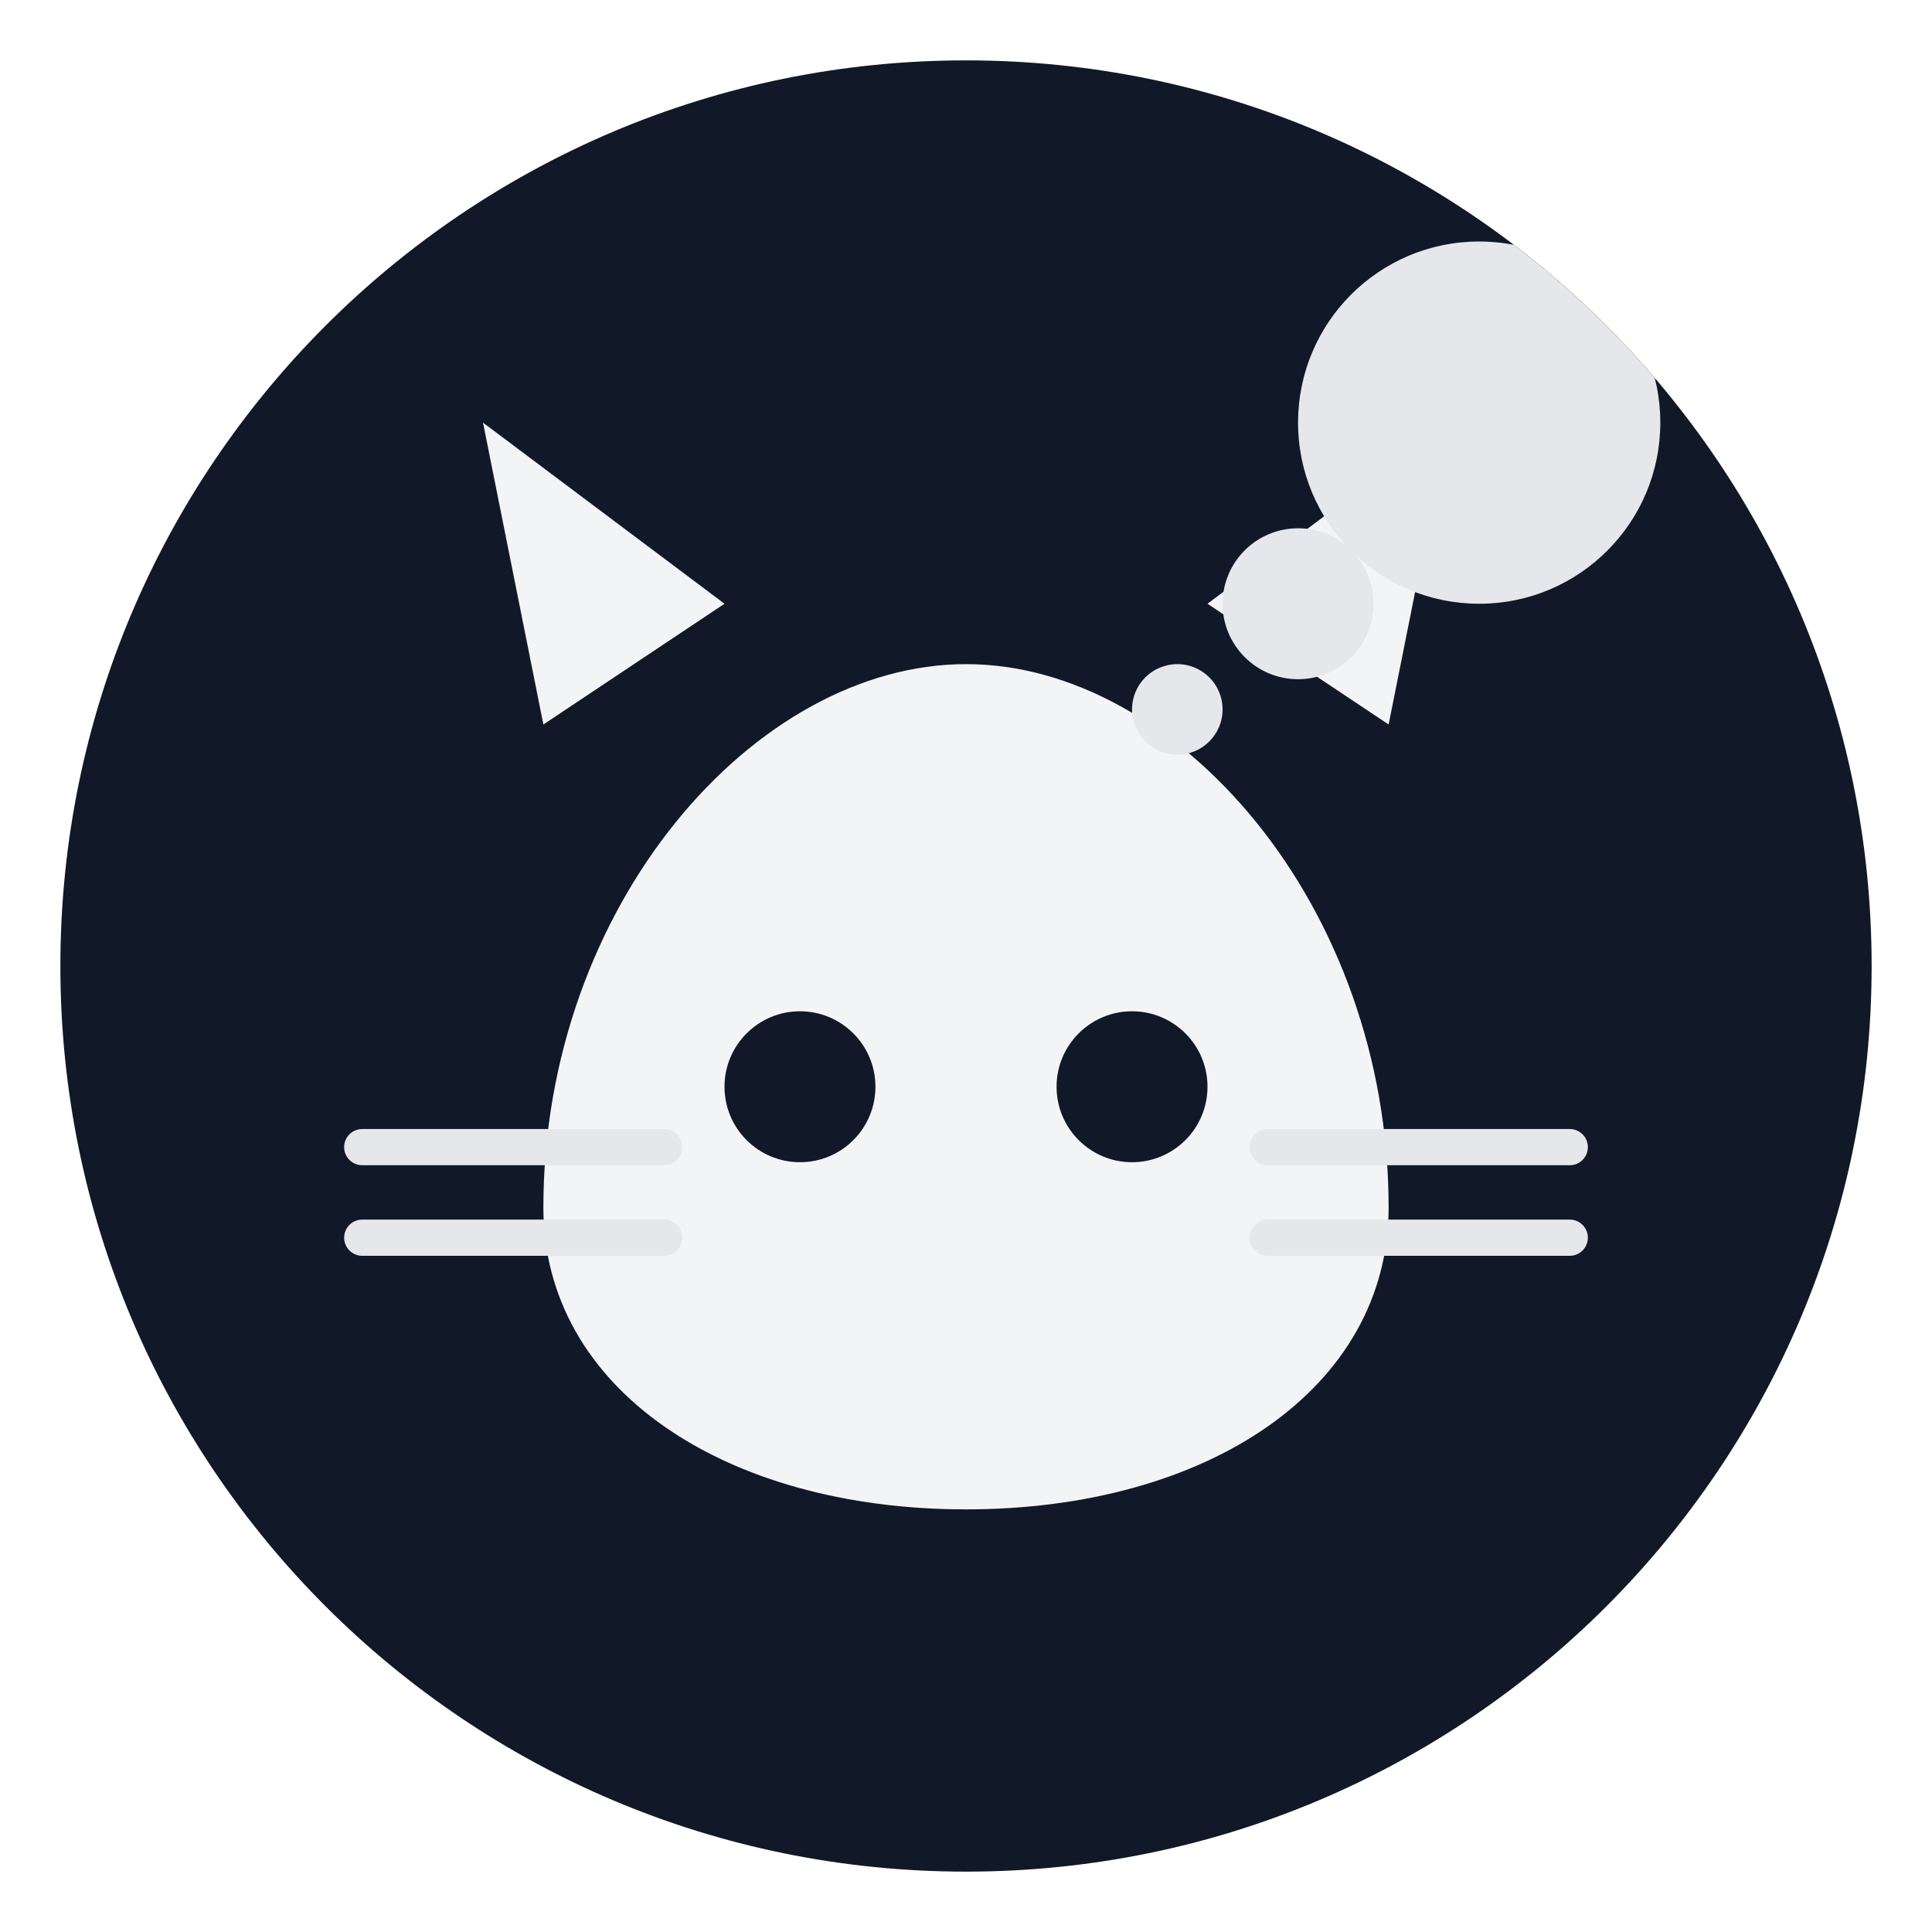
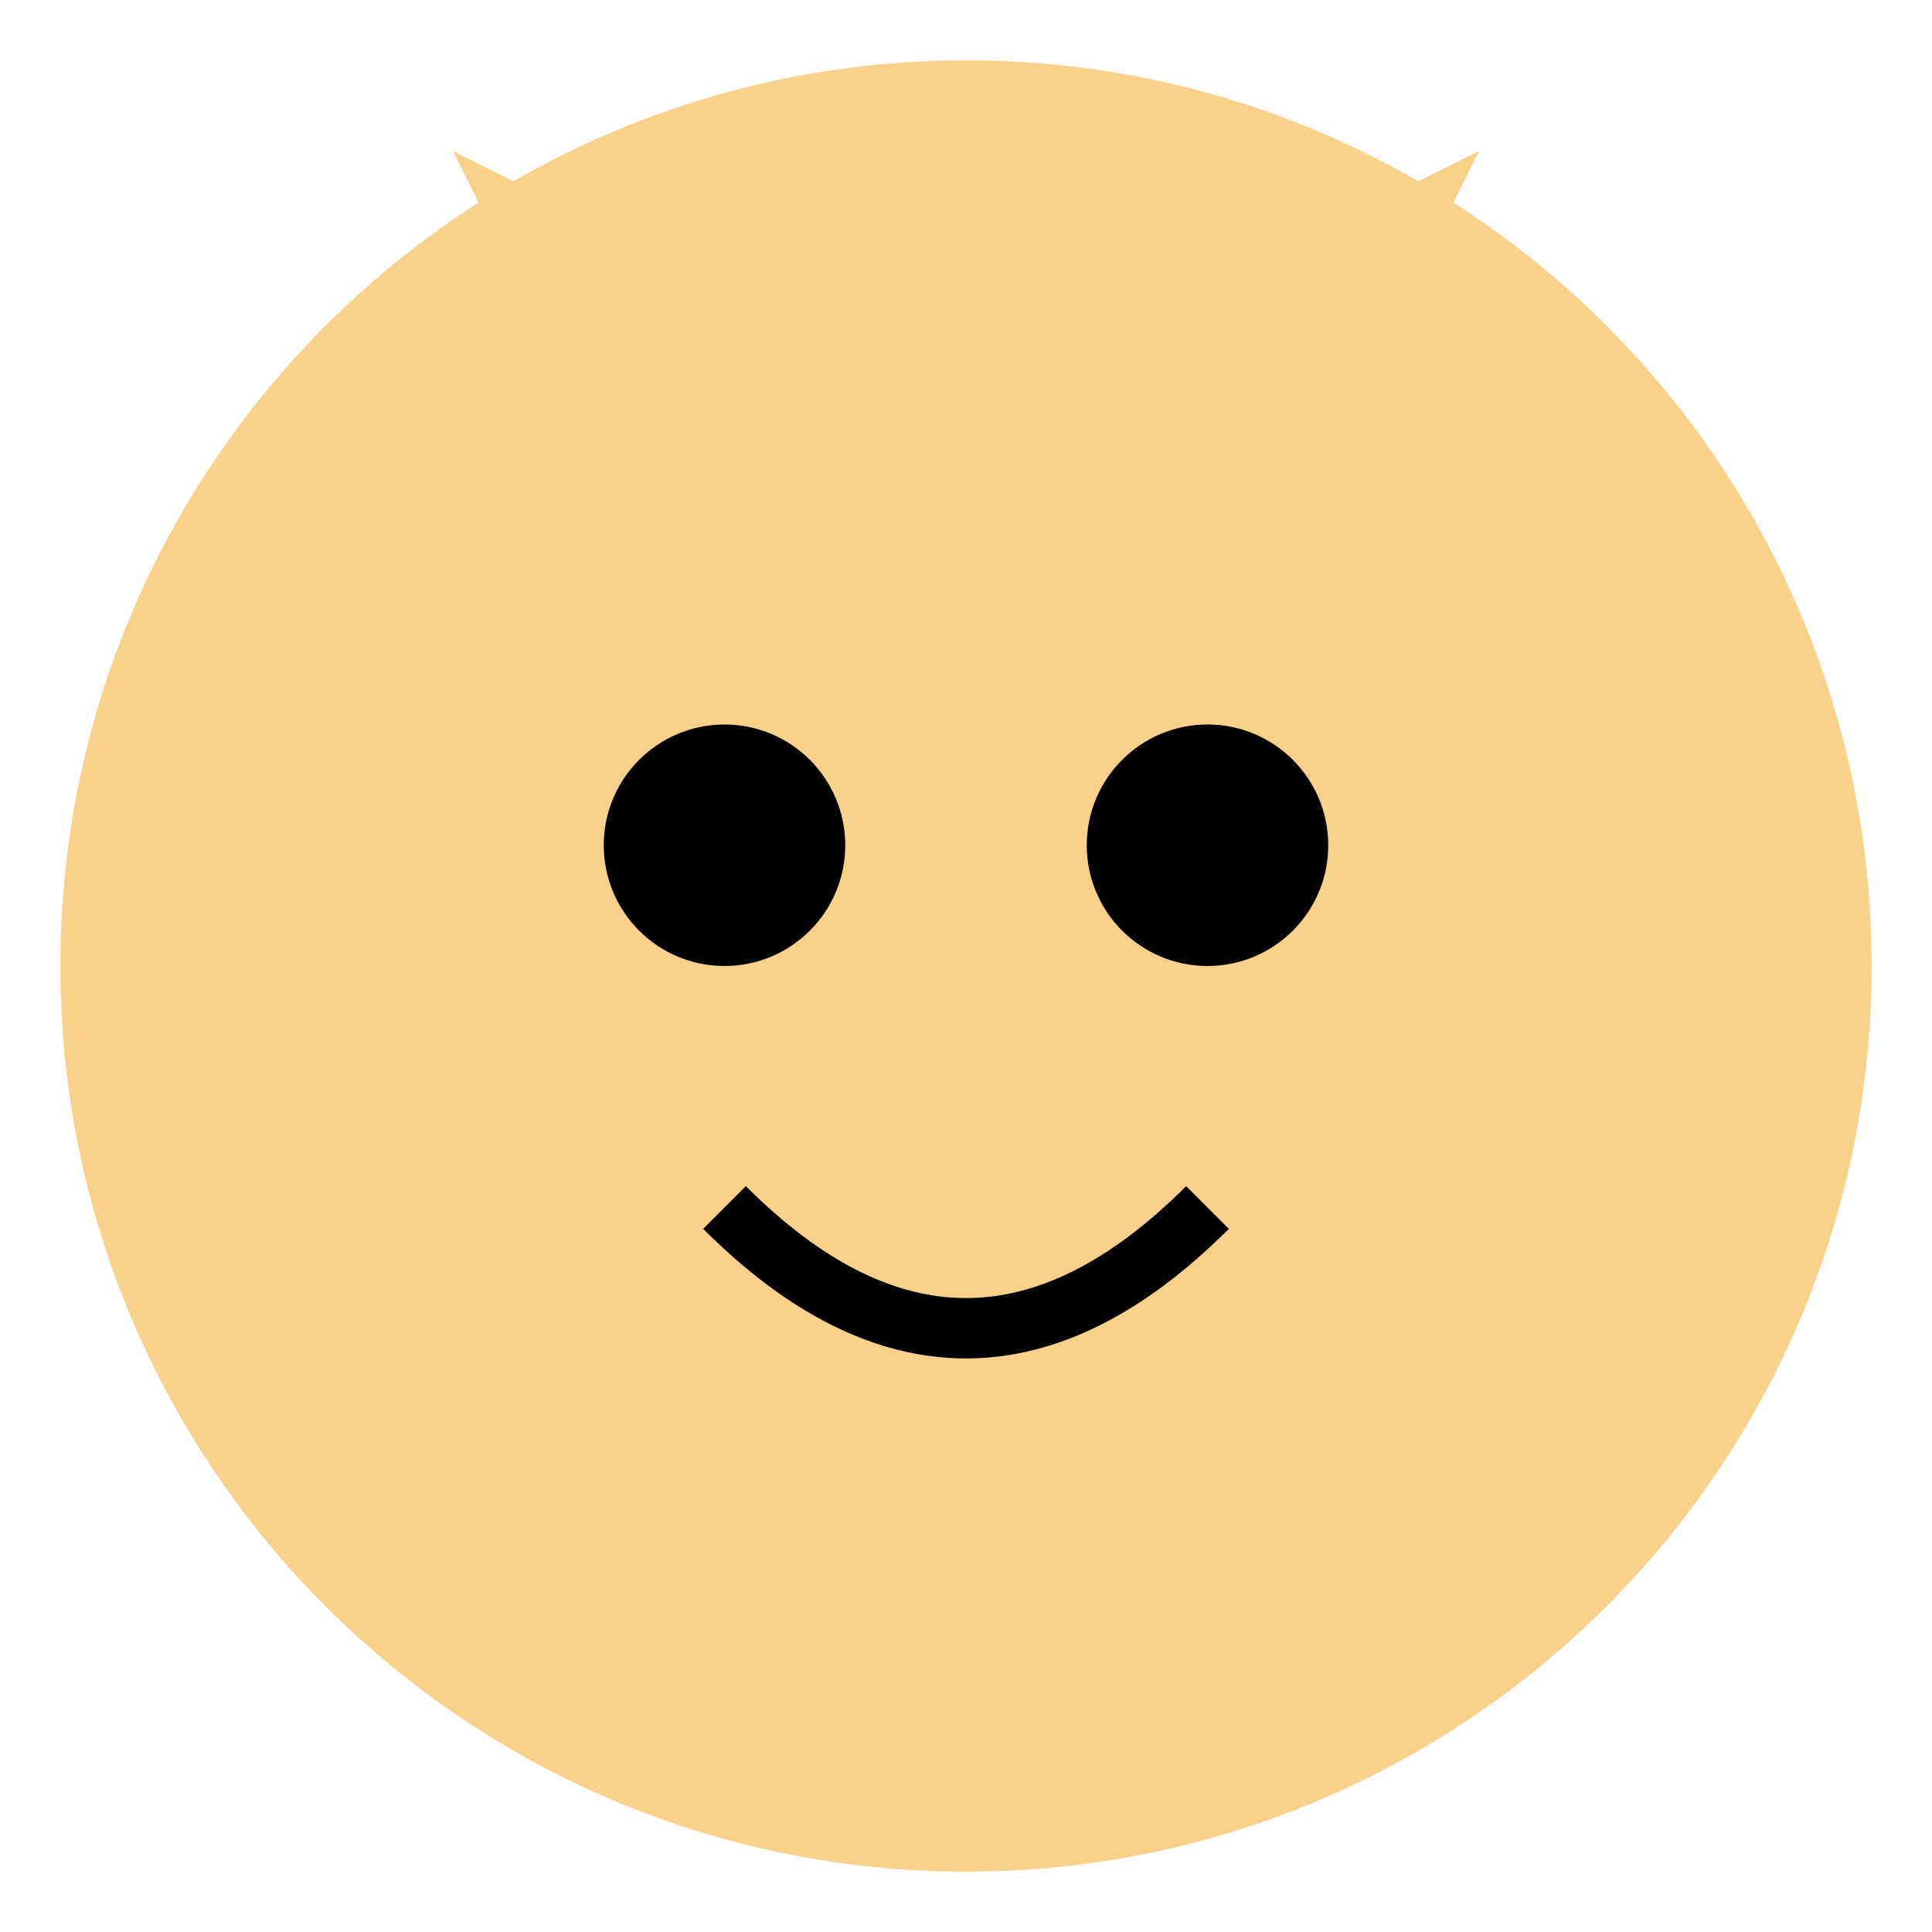
<svg xmlns="http://www.w3.org/2000/svg" viewBox="0 0 64 64">
-   <defs>
-     <clipPath id="c">
-       <circle cx="32" cy="32" r="30" />
-     </clipPath>
-   </defs>
-   <g clip-path="url(#c)">
-     <rect width="64" height="64" rx="12" ry="12" fill="#111827" />
-     <path d="M18 40c0-10 7-18 14-18s14 8 14 18c0 6-6 10-14 10s-14-4-14-10z" fill="#f3f4f6" />
-     <path d="M24 20l-8-6 2 10zM40 20l8-6-2 10z" fill="#f3f4f6" />
-     <circle cx="26.5" cy="36" r="2.5" fill="#111827" />
-     <circle cx="37.5" cy="36" r="2.5" fill="#111827" />
-     <circle cx="49" cy="14" r="6" fill="#e5e7eb" />
-     <circle cx="43" cy="20" r="2.5" fill="#e5e7eb" />
-     <circle cx="39" cy="23.5" r="1.5" fill="#e5e7eb" />
-     <path d="M12 38h10M12 41h10M42 38h10M42 41h10" stroke="#e5e7eb" stroke-width="1.2" stroke-linecap="round" />
-   </g>
+   <circle cx="32" cy="32" r="30" fill="#f9d18b" />
+   <path d="M20 15 L15 5 L25 10 Z" fill="#f9d18b" />
+   <path d="M44 15 L49 5 L39 10 Z" fill="#f9d18b" />
+   <circle cx="24" cy="28" r="4" fill="#000" />
+   <circle cx="40" cy="28" r="4" fill="#000" />
+   <path d="M24 40 Q32 48 40 40" stroke="#000" stroke-width="2" fill="none" />
</svg>
